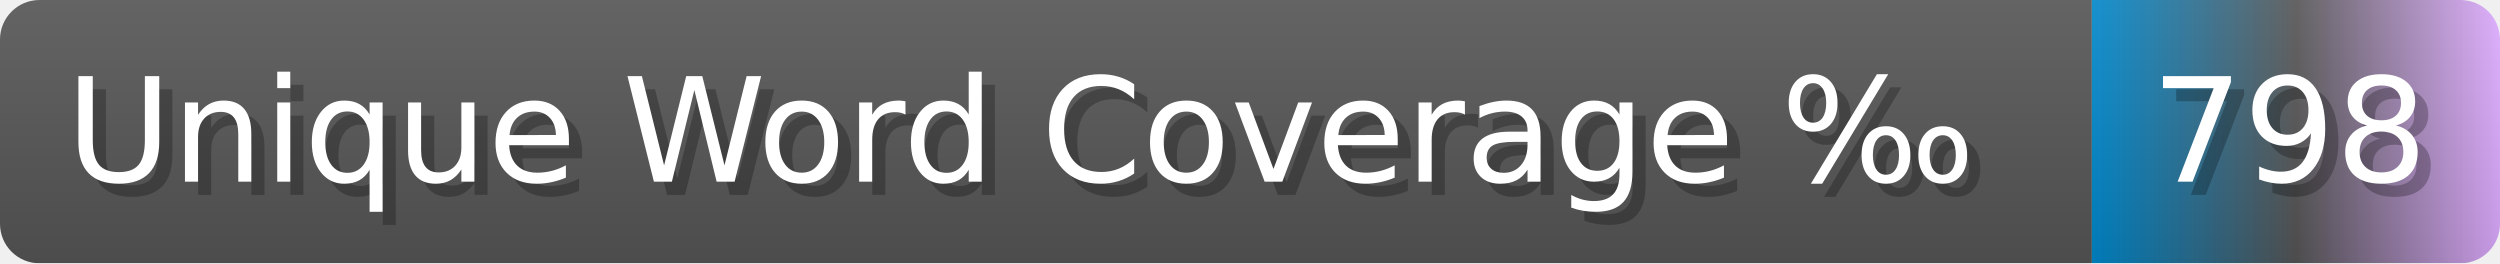
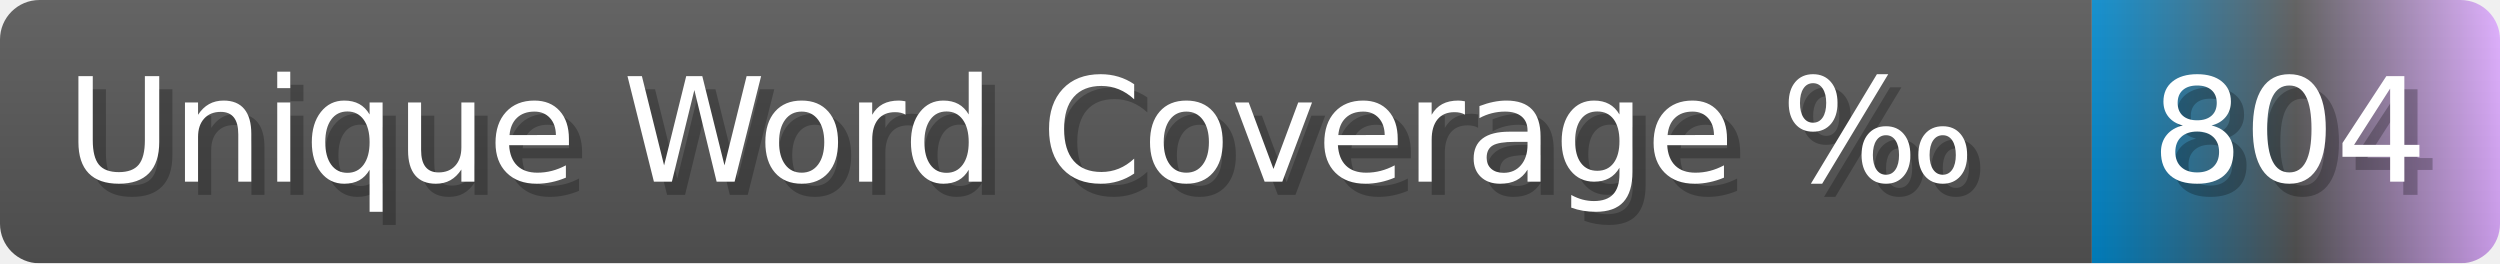
- <svg xmlns="http://www.w3.org/2000/svg" width="189.9" height="20" viewBox="0 0 1899 200" role="img" aria-label="Unique Word Coverage ‰: 798">
+ <svg xmlns="http://www.w3.org/2000/svg" width="189.9" height="20" viewBox="0 0 1899 200" role="img" aria-label="Unique Word Coverage ‰: 804">
  <linearGradient id="a" x2="0" y2="100%">
    <stop offset="0" stop-opacity=".1" stop-color="#EEE" />
    <stop offset="1" stop-opacity=".1" />
  </linearGradient>
  <mask id="m">
    <rect width="1899" height="200" rx="30" fill="#FFF" />
  </mask>
  <g mask="url(#m)">
    <rect width="1589" height="200" fill="#555" />
    <rect width="310" height="200" fill="url(#x)" x="1589" />
    <rect width="1899" height="200" fill="url(#a)" />
  </g>
  <g aria-hidden="true" fill="#fff" text-anchor="start" font-family="Verdana,DejaVu Sans,sans-serif" font-size="110">
    <text x="60" y="148" textLength="1489" fill="#000" opacity="0.25">Unique Word Coverage ‰</text>
    <text x="50" y="138" textLength="1489">Unique Word Coverage ‰</text>
-     <text x="1644" y="148" textLength="210" fill="#000" opacity="0.25">798</text>
-     <text x="1634" y="138" textLength="210">798</text>
+     <text x="1644" y="148" textLength="210" fill="#000" opacity="0.25">804</text>
+     <text x="1634" y="138" textLength="210">804</text>
  </g>
  <linearGradient id="x" x1="0%" y1="0%" x2="100%" y2="0%">
    <stop offset="0%" style="stop-color:#08C" />
    <stop offset="50%" style="stop-color:#555" />
    <stop offset="100%" style="stop-color:#daf" />
  </linearGradient>
</svg>
